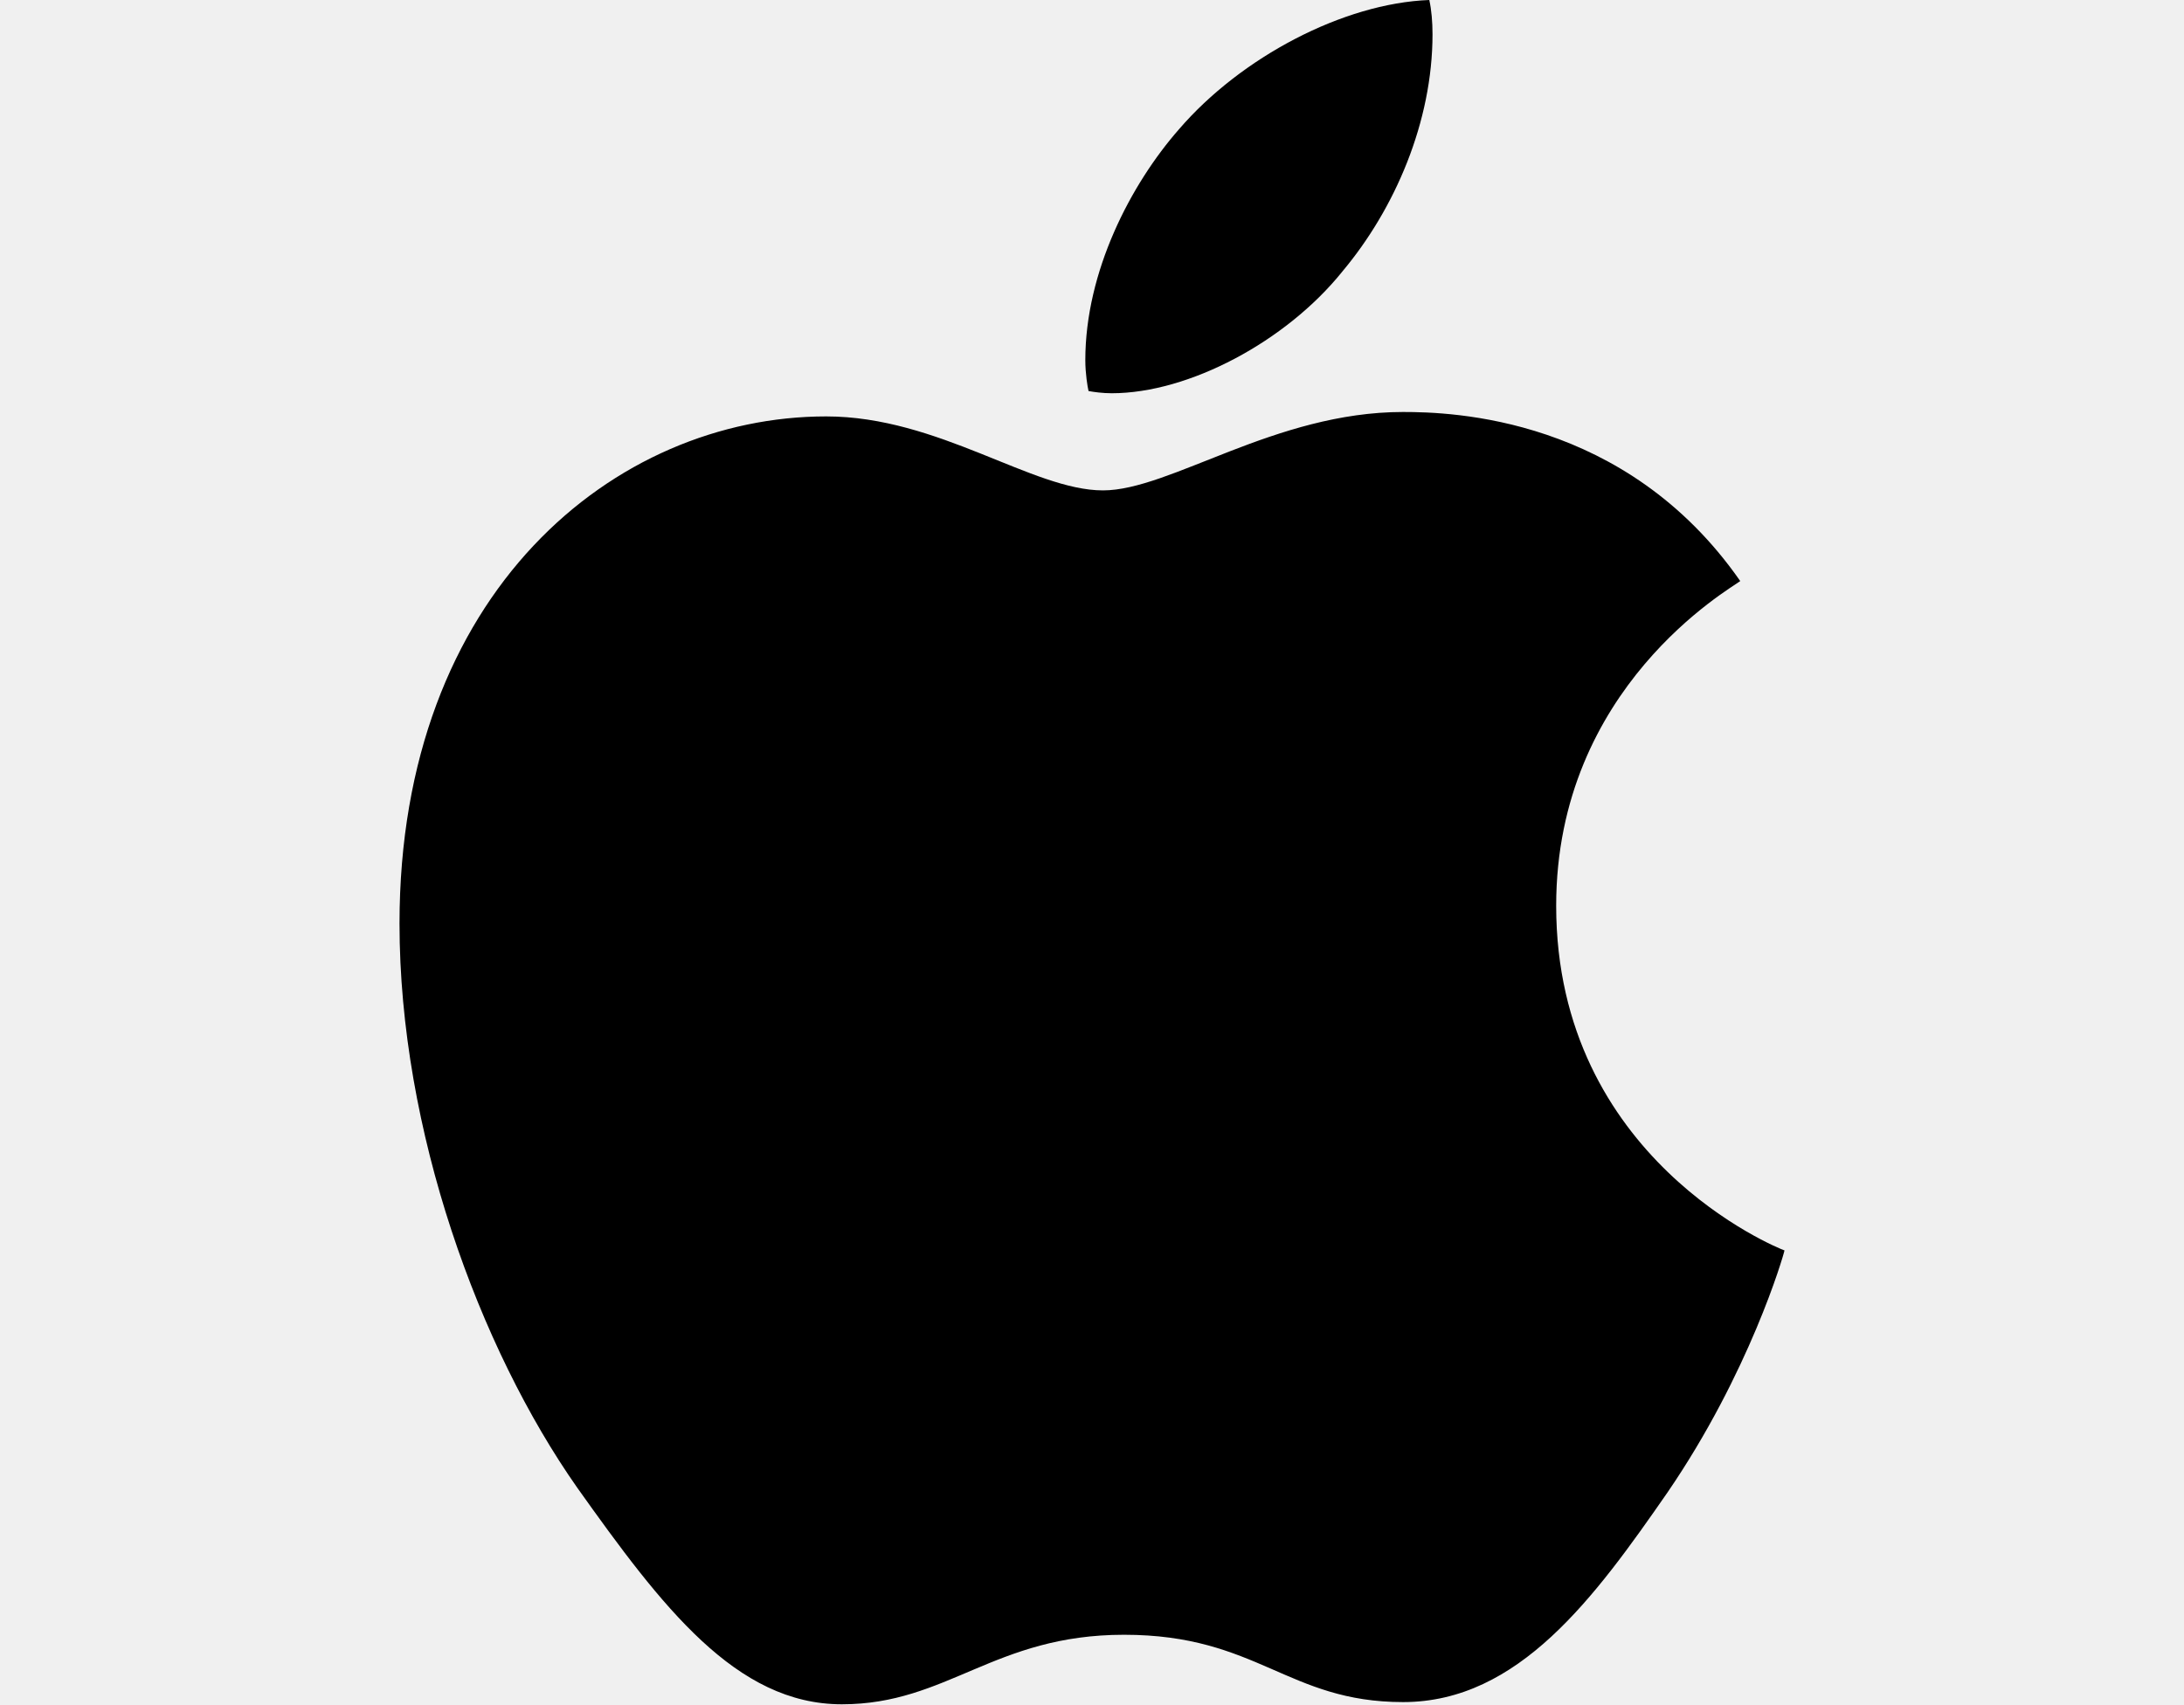
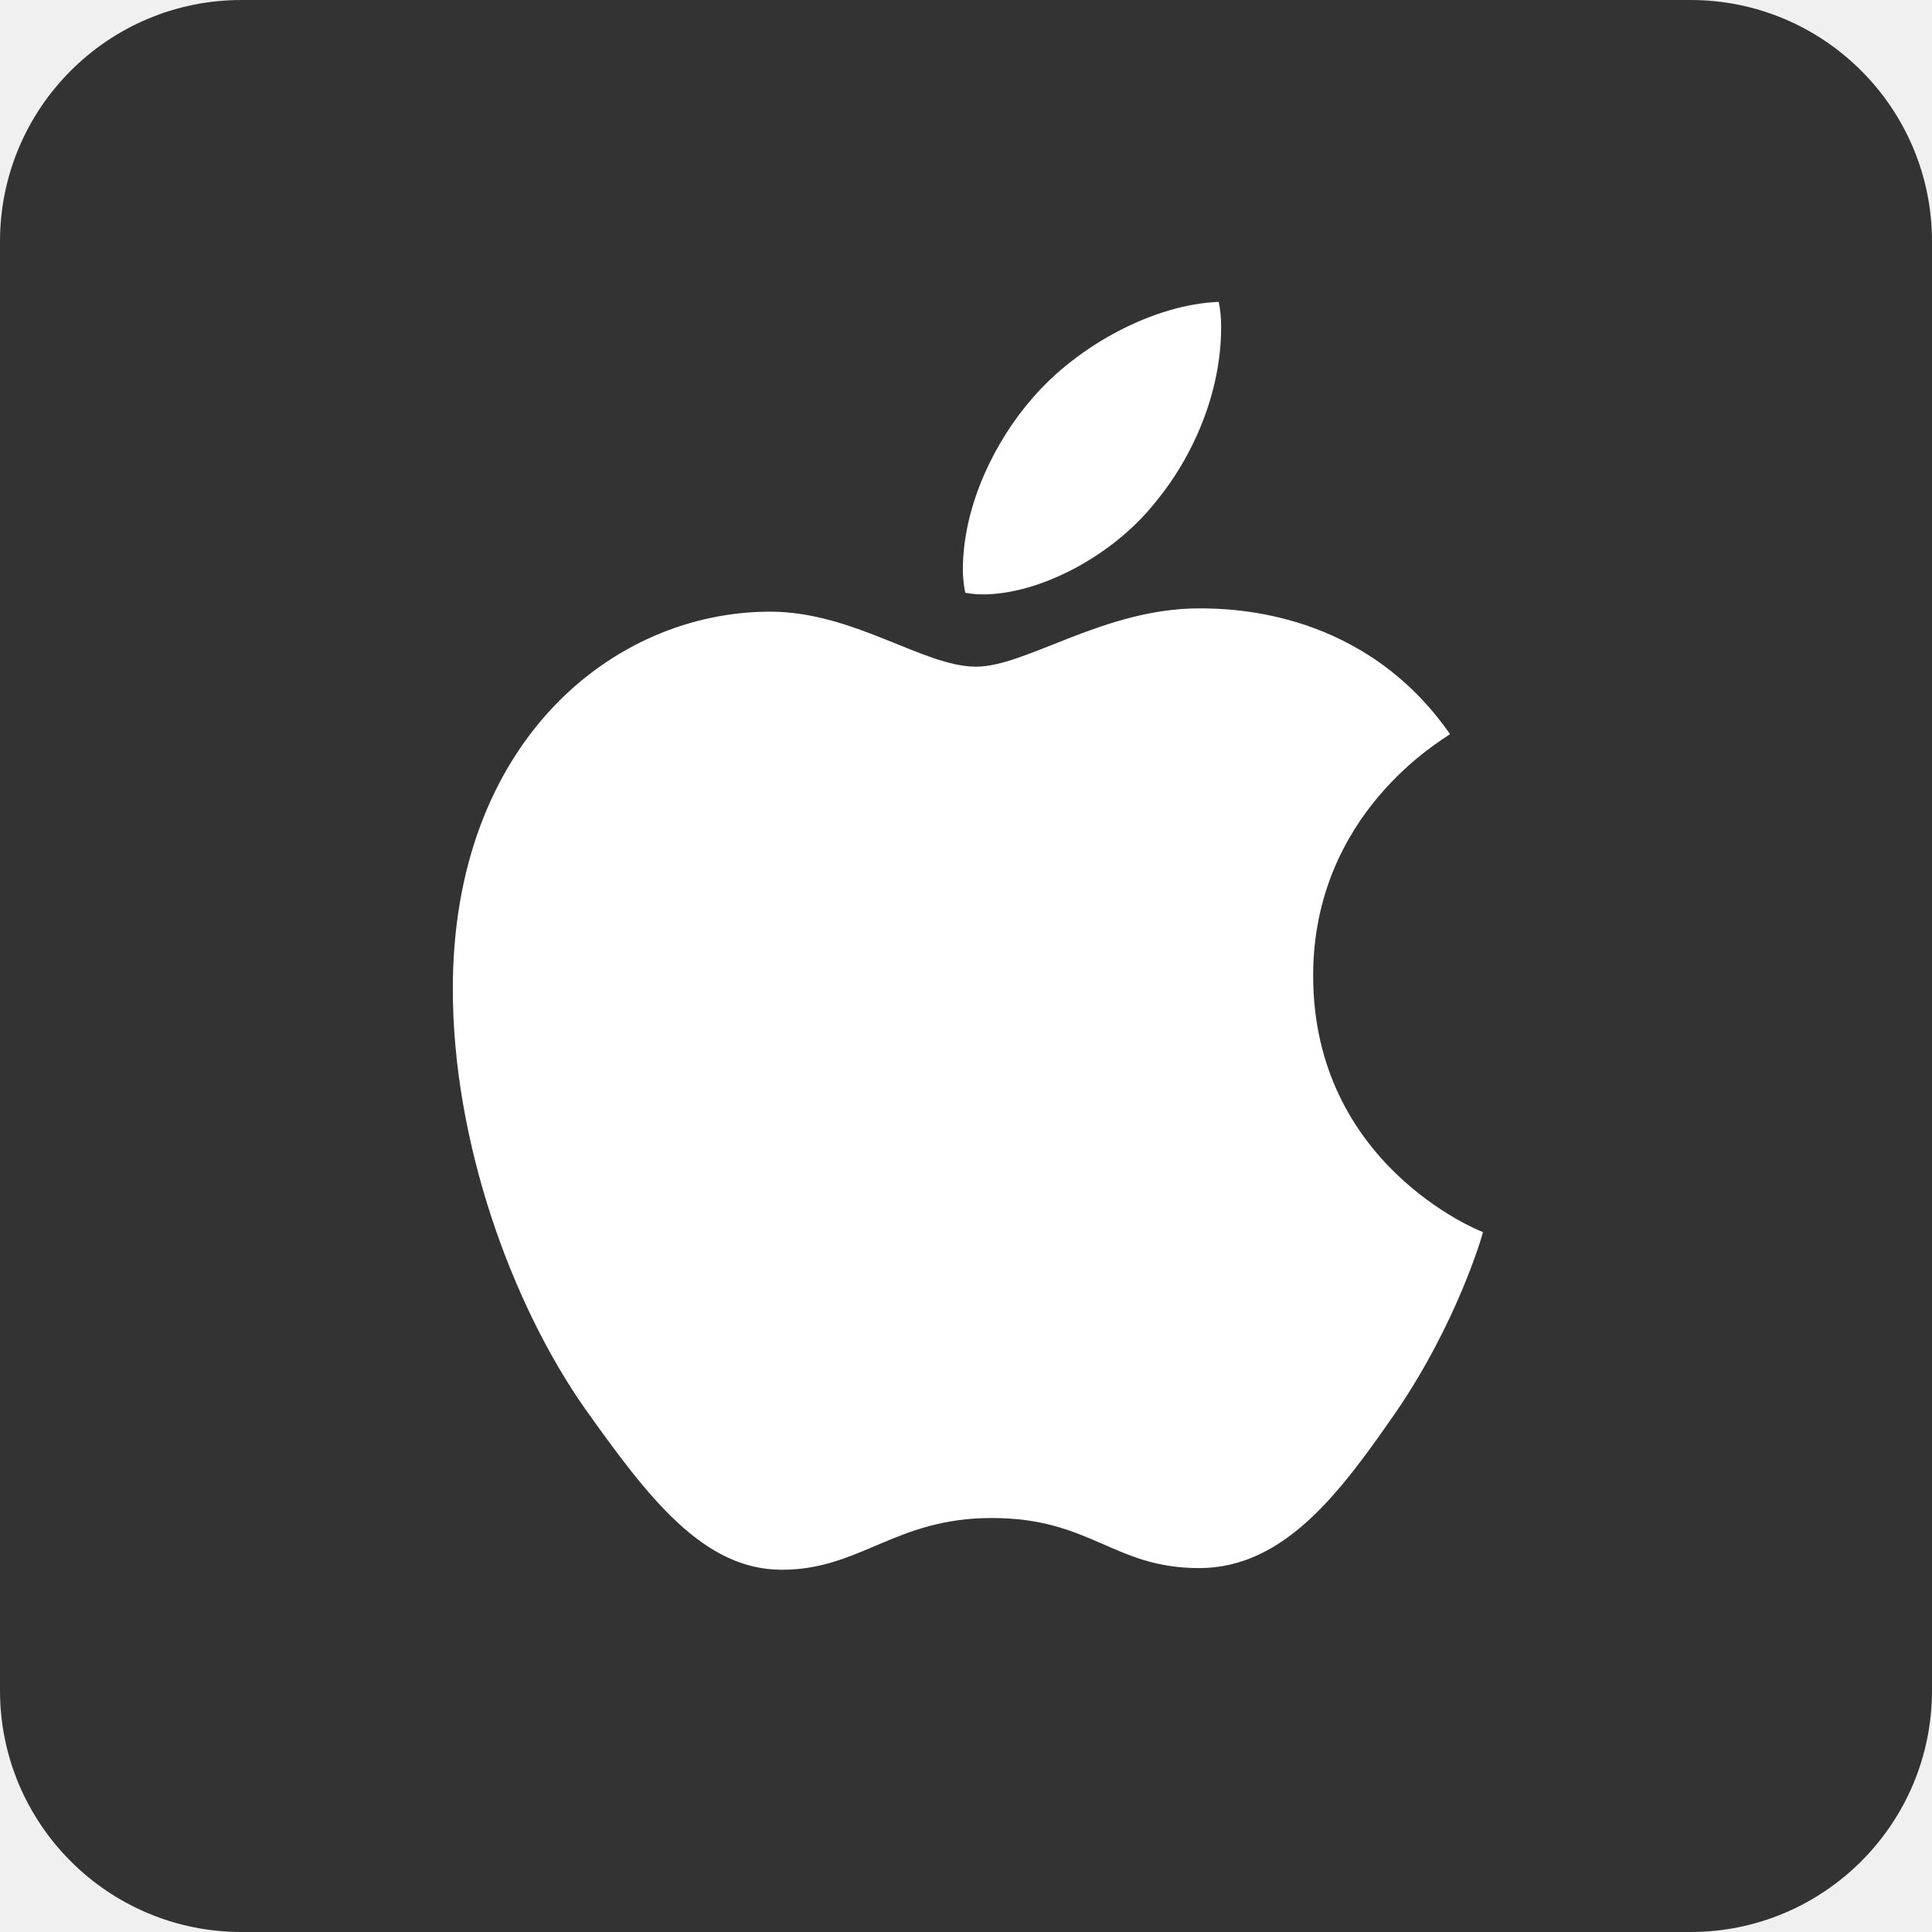
- <svg xmlns="http://www.w3.org/2000/svg" fill="none" viewBox="0 0 82 64">
-   <path fill="currentColor" d="M65.339 21.82c-.37.288-6.911 3.981-6.911 12.193 0 9.498 8.323 12.859 8.572 12.942-.038.205-1.322 4.602-4.388 9.082-2.734 3.943-5.589 7.879-9.932 7.879-4.343 0-5.461-2.528-10.475-2.528-4.886 0-6.624 2.611-10.597 2.611s-6.745-3.648-9.932-8.129C17.983 50.61 15 42.436 15 34.679c0-12.443 8.074-19.042 16.02-19.042 4.222 0 7.742 2.778 10.392 2.778 2.523 0 6.458-2.944 11.261-2.944 1.82 0 8.361.167 12.666 6.349ZM50.393 10.203c1.986-2.362 3.392-5.639 3.392-8.916 0-.454-.038-.915-.121-1.287-3.232.122-7.077 2.157-9.396 4.852-1.82 2.074-3.519 5.351-3.519 8.673 0 .499.083.999.121 1.159.204.038.536.083.869.083 2.9 0 6.547-1.946 8.655-4.564Z" />
+ <svg xmlns="http://www.w3.org/2000/svg" fill="none" viewBox="0 0 64 64">
+   <rect width="64" height="64" fill="#333" rx="8" />
+   <path fill="#fff" d="M48.035 24.319c-.243.189-4.535 2.613-4.535 8.002 0 6.234 5.462 8.439 5.625 8.493-.025.134-.868 3.02-2.88 5.96-1.794 2.587-3.668 5.171-6.518 5.171s-3.584-1.659-6.875-1.659C29.646 50.286 28.506 52 25.898 52c-2.607 0-4.426-2.394-6.518-5.335C16.957 43.213 15 37.849 15 32.758c0-8.166 5.298-12.496 10.513-12.496 2.771 0 5.08 1.823 6.82 1.823 1.656 0 4.238-1.932 7.39-1.932 1.195 0 5.487.109 8.312 4.167Zm-9.809-7.624c1.304-1.55 2.226-3.701 2.226-5.851 0-.298-.025-.601-.08-.844-2.121.08-4.644 1.415-6.166 3.184-1.195 1.361-2.31 3.512-2.31 5.692 0 .328.054.655.08.76.134.025.352.055.57.055 1.903 0 4.296-1.277 5.68-2.995Z" />
</svg>
